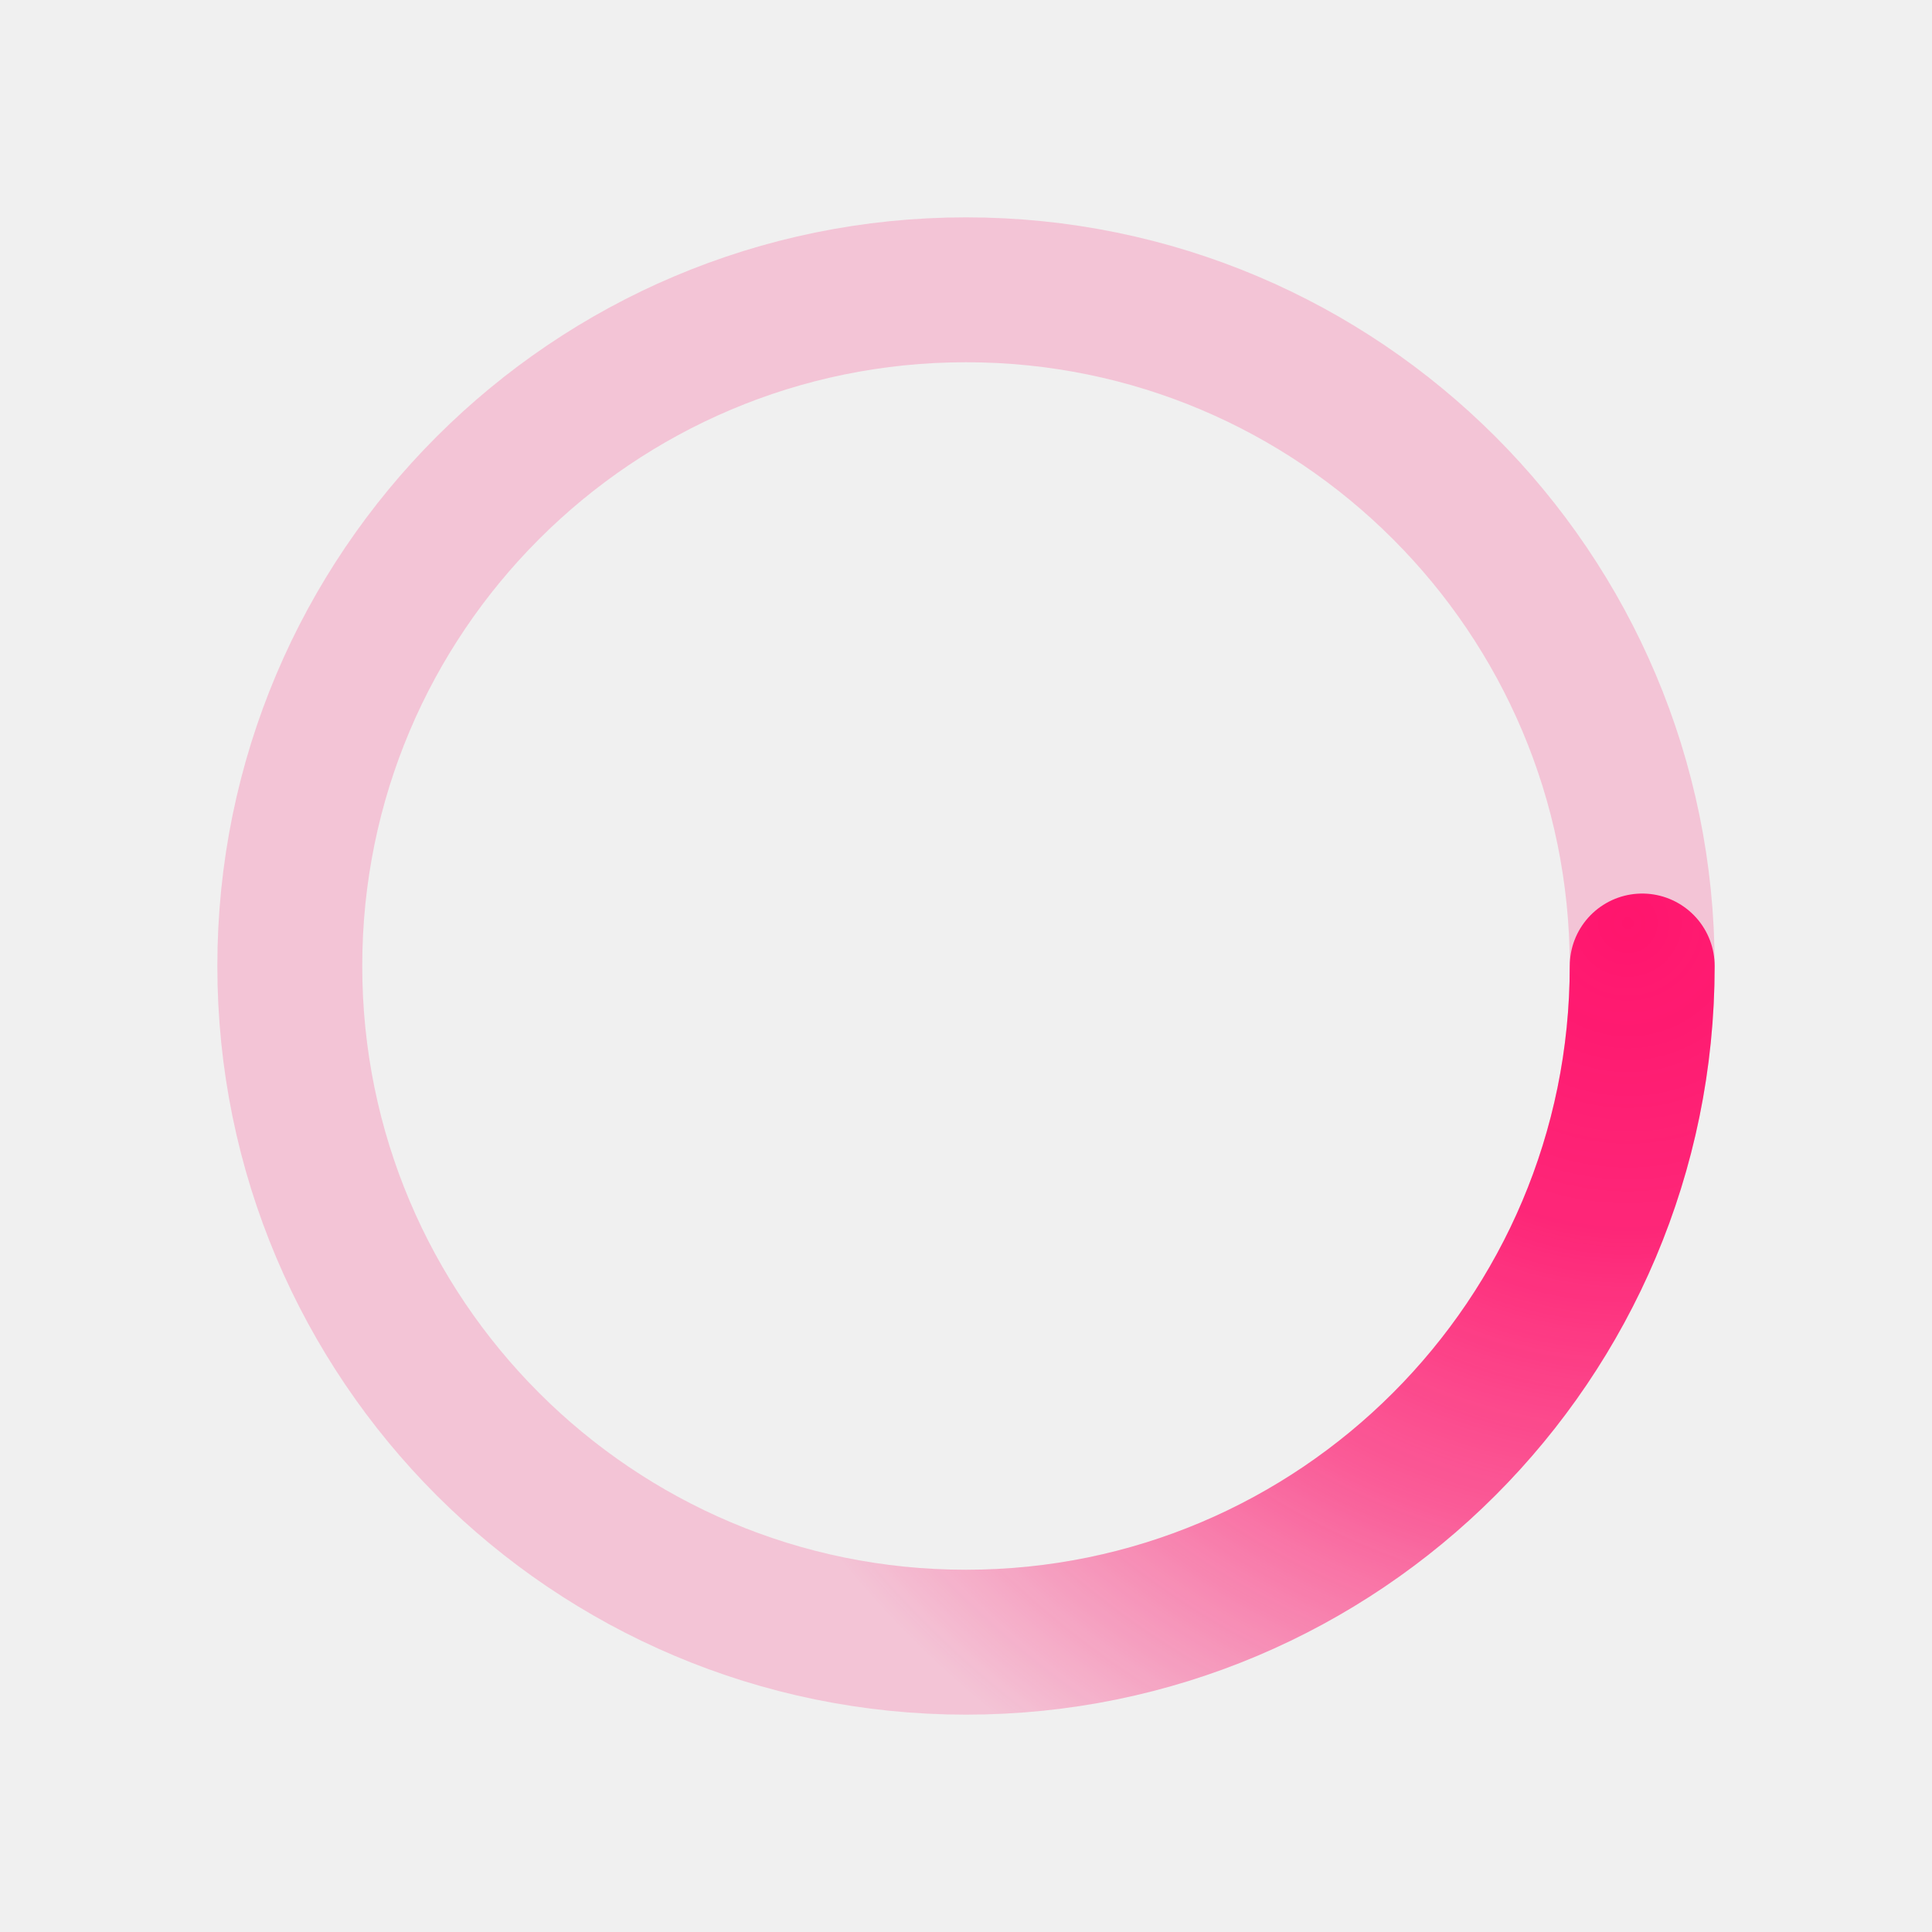
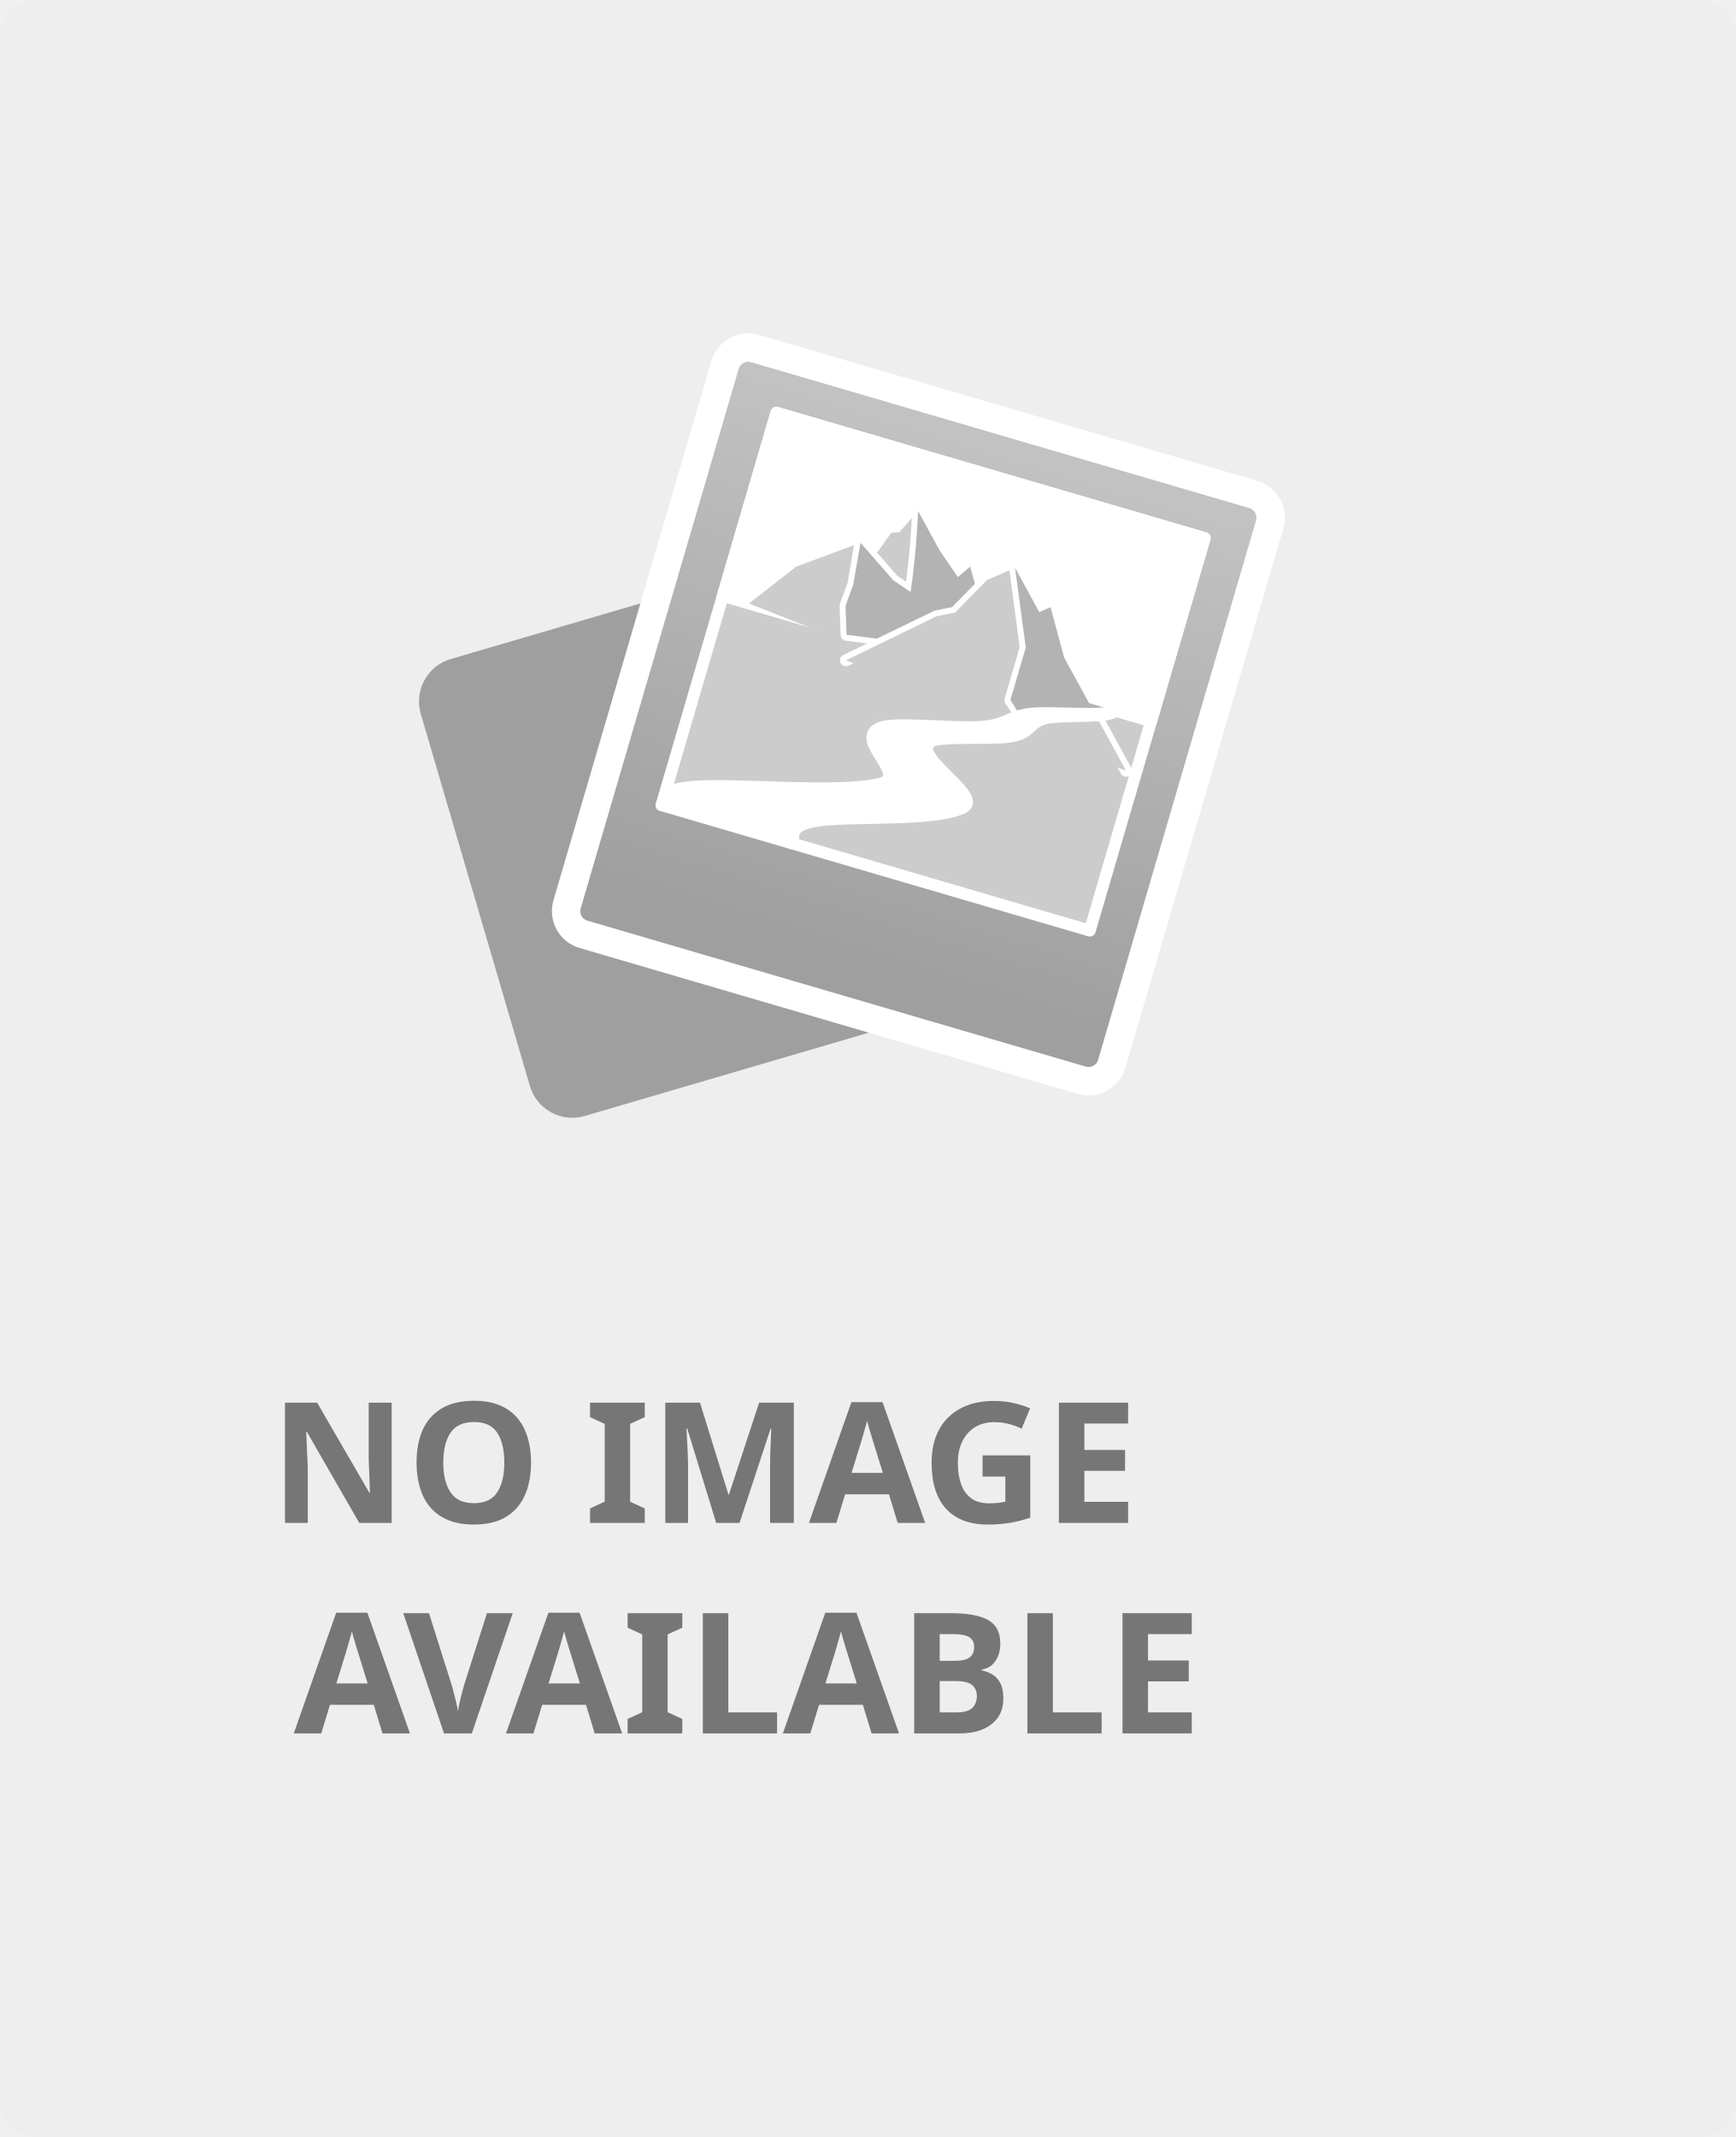
- <svg xmlns="http://www.w3.org/2000/svg" viewBox="0 0 200 200">
-   <radialGradient id="a9" cx=".66" fx=".66" cy=".312" fy=".312" gradientTransform="scale(1.5)">
-     <stop offset="0" stop-color="#FF156D" />
-     <stop offset=".3" stop-color="#FF156D" stop-opacity=".9" />
-     <stop offset=".6" stop-color="#FF156D" stop-opacity=".6" />
-     <stop offset=".8" stop-color="#FF156D" stop-opacity=".3" />
-     <stop offset="1" stop-color="#FF156D" stop-opacity="0" />
-   </radialGradient>
-   <circle transform-origin="center" fill="none" stroke="url(#a9)" stroke-width="15" stroke-linecap="round" stroke-dasharray="200 1000" stroke-dashoffset="0" cx="100" cy="100" r="70">
-     <animateTransform type="rotate" attributeName="transform" calcMode="spline" dur="2" values="360;0" keyTimes="0;1" keySplines="0 0 1 1" repeatCount="indefinite" />
-   </circle>
-   <circle transform-origin="center" fill="none" opacity=".2" stroke="#FF156D" stroke-width="15" stroke-linecap="round" cx="100" cy="100" r="70" />
+ <svg xmlns="http://www.w3.org/2000/svg" xmlns:xlink="http://www.w3.org/1999/xlink" version="1.1" id="svg2" viewBox="0 0 329.778 406.007" height="406.007" width="329.778">
+   <defs id="defs4">
+     <linearGradient id="linearGradient967">
+       <stop id="stop963" offset="0" style="stop-color:#c2c2c2;stop-opacity:1" />
+       <stop id="stop965" offset="1" style="stop-color:#9f9f9f;stop-opacity:1" />
+     </linearGradient>
+     <linearGradient gradientTransform="translate(-45.25483,0.3535534)" gradientUnits="userSpaceOnUse" y2="108.776" x2="658.458" y1="6.6" x1="660.067" id="linearGradient969" xlink:href="#linearGradient967" />
+   </defs>
+   <g transform="translate(-399.1344,-122.7905)" id="layer1">
+     <rect ry="7.014" y="122.791" x="399.134" height="406.007" width="329.778" id="rect1017" style="fill:#eeeeee;fill-opacity:1;fill-rule:nonzero;stroke:none;stroke-width:1.593;stroke-linecap:round;stroke-linejoin:round;stroke-miterlimit:4;stroke-dasharray:none;stroke-opacity:1" />
+     <g transform="translate(43.77817,191.0416)" id="g1015">
+       <rect style="fill:#9f9f9f;fill-opacity:1;fill-rule:nonzero;stroke:none;stroke-width:2.3;stroke-linecap:round;stroke-linejoin:round;stroke-miterlimit:4;stroke-dasharray:none;stroke-opacity:1" id="rect1002" width="82.49" height="90.47" x="398.758" y="178.747" ry="8.397" transform="rotate(-16.34282)" />
+       <g id="g1000" transform="rotate(16.32053,538.1356,-184.8973)">
+         <rect ry="4.596" y="1.65" x="547.186" height="115.966" width="107.834" id="rect961" style="fill:url(#linearGradient969);fill-opacity:1;fill-rule:nonzero;stroke:#ffffff;stroke-width:5.398;stroke-linecap:round;stroke-linejoin:round;stroke-miterlimit:4;stroke-dasharray:none" />
+         <g style="stroke:#ffffff;stroke-width:13.071;stroke-miterlimit:4;stroke-dasharray:none;stroke-opacity:1" transform="matrix(0.1726547,0,0,0.1726547,512.4932,-6.329646)" id="g875">
+           <rect style="color:#000000;clip-rule:nonzero;display:inline;overflow:visible;visibility:visible;opacity:1;isolation:auto;mix-blend-mode:normal;color-interpolation:sRGB;color-interpolation-filters:linearRGB;solid-color:#000000;solid-opacity:1;fill:#cccccc;fill-opacity:1;fill-rule:evenodd;stroke:#ffffff;stroke-width:13.071;stroke-linecap:round;stroke-linejoin:round;stroke-miterlimit:4;stroke-dasharray:none;stroke-dashoffset:0;stroke-opacity:1;marker:none;color-rendering:auto;image-rendering:auto;shape-rendering:auto;text-rendering:auto;enable-background:accumulate" id="rect3338" width="491.106" height="449.998" x="270" y="107.362" />
+           <rect style="color:#000000;clip-rule:nonzero;display:inline;overflow:visible;visibility:visible;opacity:1;isolation:auto;mix-blend-mode:normal;color-interpolation:sRGB;color-interpolation-filters:linearRGB;solid-color:#000000;solid-opacity:1;fill:#ffffff;fill-opacity:1;fill-rule:evenodd;stroke:#ffffff;stroke-width:13.071;stroke-linecap:round;stroke-linejoin:round;stroke-miterlimit:4;stroke-dasharray:none;stroke-dashoffset:0;stroke-opacity:1;marker:none;color-rendering:auto;image-rendering:auto;shape-rendering:auto;text-rendering:auto;enable-background:accumulate" id="rect3342" width="491.106" height="210" x="270" y="107.362" />
+           <path style="color:#000000;clip-rule:nonzero;display:inline;overflow:visible;visibility:visible;opacity:1;isolation:auto;mix-blend-mode:normal;color-interpolation:sRGB;color-interpolation-filters:linearRGB;solid-color:#000000;solid-opacity:1;fill:#cccccc;fill-opacity:1;fill-rule:evenodd;stroke:#ffffff;stroke-width:13.071;stroke-linecap:round;stroke-linejoin:round;stroke-miterlimit:4;stroke-dasharray:none;stroke-dashoffset:0;stroke-opacity:1;marker:none;paint-order:stroke;color-rendering:auto;image-rendering:auto;shape-rendering:auto;text-rendering:auto;enable-background:accumulate" d="m 300,317.363 38.461,-53.538 60.531,-45.161 15.883,18.574 13.613,-38.684 8.201,-2.982 13.311,-28.209 180,180" id="path3344" />
+           <path style="color:#000000;clip-rule:nonzero;display:inline;overflow:visible;visibility:visible;opacity:1;isolation:auto;mix-blend-mode:normal;color-interpolation:sRGB;color-interpolation-filters:linearRGB;solid-color:#000000;solid-opacity:1;fill:#b3b3b3;fill-opacity:1;fill-rule:evenodd;stroke:#ffffff;stroke-width:13.071;stroke-linecap:round;stroke-linejoin:round;stroke-miterlimit:4;stroke-dasharray:none;stroke-dashoffset:0;stroke-opacity:1;marker:none;paint-order:stroke;color-rendering:auto;image-rendering:auto;shape-rendering:auto;text-rendering:auto;enable-background:accumulate" d="m 180,60 c 4.093,16.475 7.712,33.067 10.852,49.75 2.383,12.661 4.489,25.374 6.316,38.127 l -22.064,-7.16 -46.111,-29.416 5.324,46.426 -1.615,24.787 10.053,30.377 73.186,-11.756 L 300,180 252.199,102.566 242.5,117.5 215.375,95.375 Z" transform="translate(270,107.3623)" id="path3390-0" />
+           <path id="path3358" d="m 420,347.363 81.899,-74.43 18.506,-9.68 23.651,-44.189 25.944,-21.701 180,180" style="color:#000000;clip-rule:nonzero;display:inline;overflow:visible;visibility:visible;opacity:1;isolation:auto;mix-blend-mode:normal;color-interpolation:sRGB;color-interpolation-filters:linearRGB;solid-color:#000000;solid-opacity:1;fill:#cccccc;fill-opacity:1;fill-rule:evenodd;stroke:#ffffff;stroke-width:13.071;stroke-linecap:round;stroke-linejoin:round;stroke-miterlimit:4;stroke-dasharray:none;stroke-dashoffset:0;stroke-opacity:1;marker:none;paint-order:stroke;color-rendering:auto;image-rendering:auto;shape-rendering:auto;text-rendering:auto;enable-background:accumulate" />
+           <path style="color:#000000;clip-rule:nonzero;display:inline;overflow:visible;visibility:visible;opacity:1;isolation:auto;mix-blend-mode:normal;color-interpolation:sRGB;color-interpolation-filters:linearRGB;solid-color:#000000;solid-opacity:1;fill:#b3b3b3;fill-opacity:1;fill-rule:evenodd;stroke:#ffffff;stroke-width:13.071;stroke-linecap:round;stroke-linejoin:round;stroke-miterlimit:4;stroke-dasharray:none;stroke-dashoffset:0;stroke-opacity:1;marker:none;paint-order:stroke;color-rendering:auto;image-rendering:auto;shape-rendering:auto;text-rendering:auto;enable-background:accumulate" d="m 570,197.363 35.939,80.913 v 30.11 30.11 l 22.459,19.467 c 6.525,-6.45 14.149,-11.785 22.444,-15.705 14.825,-7.004 31.338,-9.36 47.171,-13.622 6.428,-1.73 12.907,-3.854 18.213,-7.873 1.352,-1.024 2.616,-2.163 3.774,-3.401 h -30 l -40.521,-40.55 -29.856,-48.92 -10.253,8.839 z" id="path3386" />
+           <path style="color:#000000;clip-rule:nonzero;display:inline;overflow:visible;visibility:visible;opacity:1;isolation:auto;mix-blend-mode:normal;color-interpolation:sRGB;color-interpolation-filters:linearRGB;solid-color:#000000;solid-opacity:1;fill:#ffffff;fill-opacity:1;fill-rule:evenodd;stroke:#ffffff;stroke-width:13.071;stroke-linecap:round;stroke-linejoin:round;stroke-miterlimit:4;stroke-dasharray:none;stroke-dashoffset:0;stroke-opacity:1;marker:none;paint-order:stroke;color-rendering:auto;image-rendering:auto;shape-rendering:auto;text-rendering:auto;enable-background:accumulate" d="m 420,557.362 c -0.417,-9.601 -8.818,-17.609 17.125,-30.668 31.832,-16.024 125.895,-35.888 152.154,-59.984 19.427,-17.827 -70.415,-37.669 -55.019,-59.073 6.981,-9.705 59.037,-19.969 82.146,-30.274 21.906,-9.768 15.141,-19.803 31.405,-29.975 15.709,-9.826 68.35,-19.774 72.189,-30.025 -10.414,10.522 -68.834,20.403 -90,30 -22.338,10.128 -21.469,19.93 -49.431,29.484 -30.125,10.292 -89.142,20.553 -102.708,30.516 -28.413,20.869 46.863,42.6 16.202,60 C 452.543,490.926 344.722,510.657 300,527.363 c -30.904,11.544 -28.408,17.748 -30,30" id="path3370" />
+         </g>
+       </g>
+     </g>
+     <text id="text1021" y="412.125" x="562.007" style="font-style:normal;font-weight:normal;font-size:32px;line-height:1.25;font-family:sans-serif;fill:#767676;fill-opacity:1;stroke:none" xml:space="preserve">
+       <tspan style="font-style:normal;font-variant:normal;font-weight:bold;font-stretch:normal;font-size:32px;font-family:sans-serif;-inkscape-font-specification:'sans-serif Bold';text-align:center;text-anchor:middle" y="412.125" x="562.007" id="tspan1019">NO IMAGE</tspan>
+       <tspan style="font-style:normal;font-variant:normal;font-weight:bold;font-stretch:normal;font-size:32px;font-family:sans-serif;-inkscape-font-specification:'sans-serif Bold';text-align:center;text-anchor:middle" id="tspan1023" y="452.125" x="562.007">AVAILABLE</tspan>
+     </text>
+   </g>
</svg>
